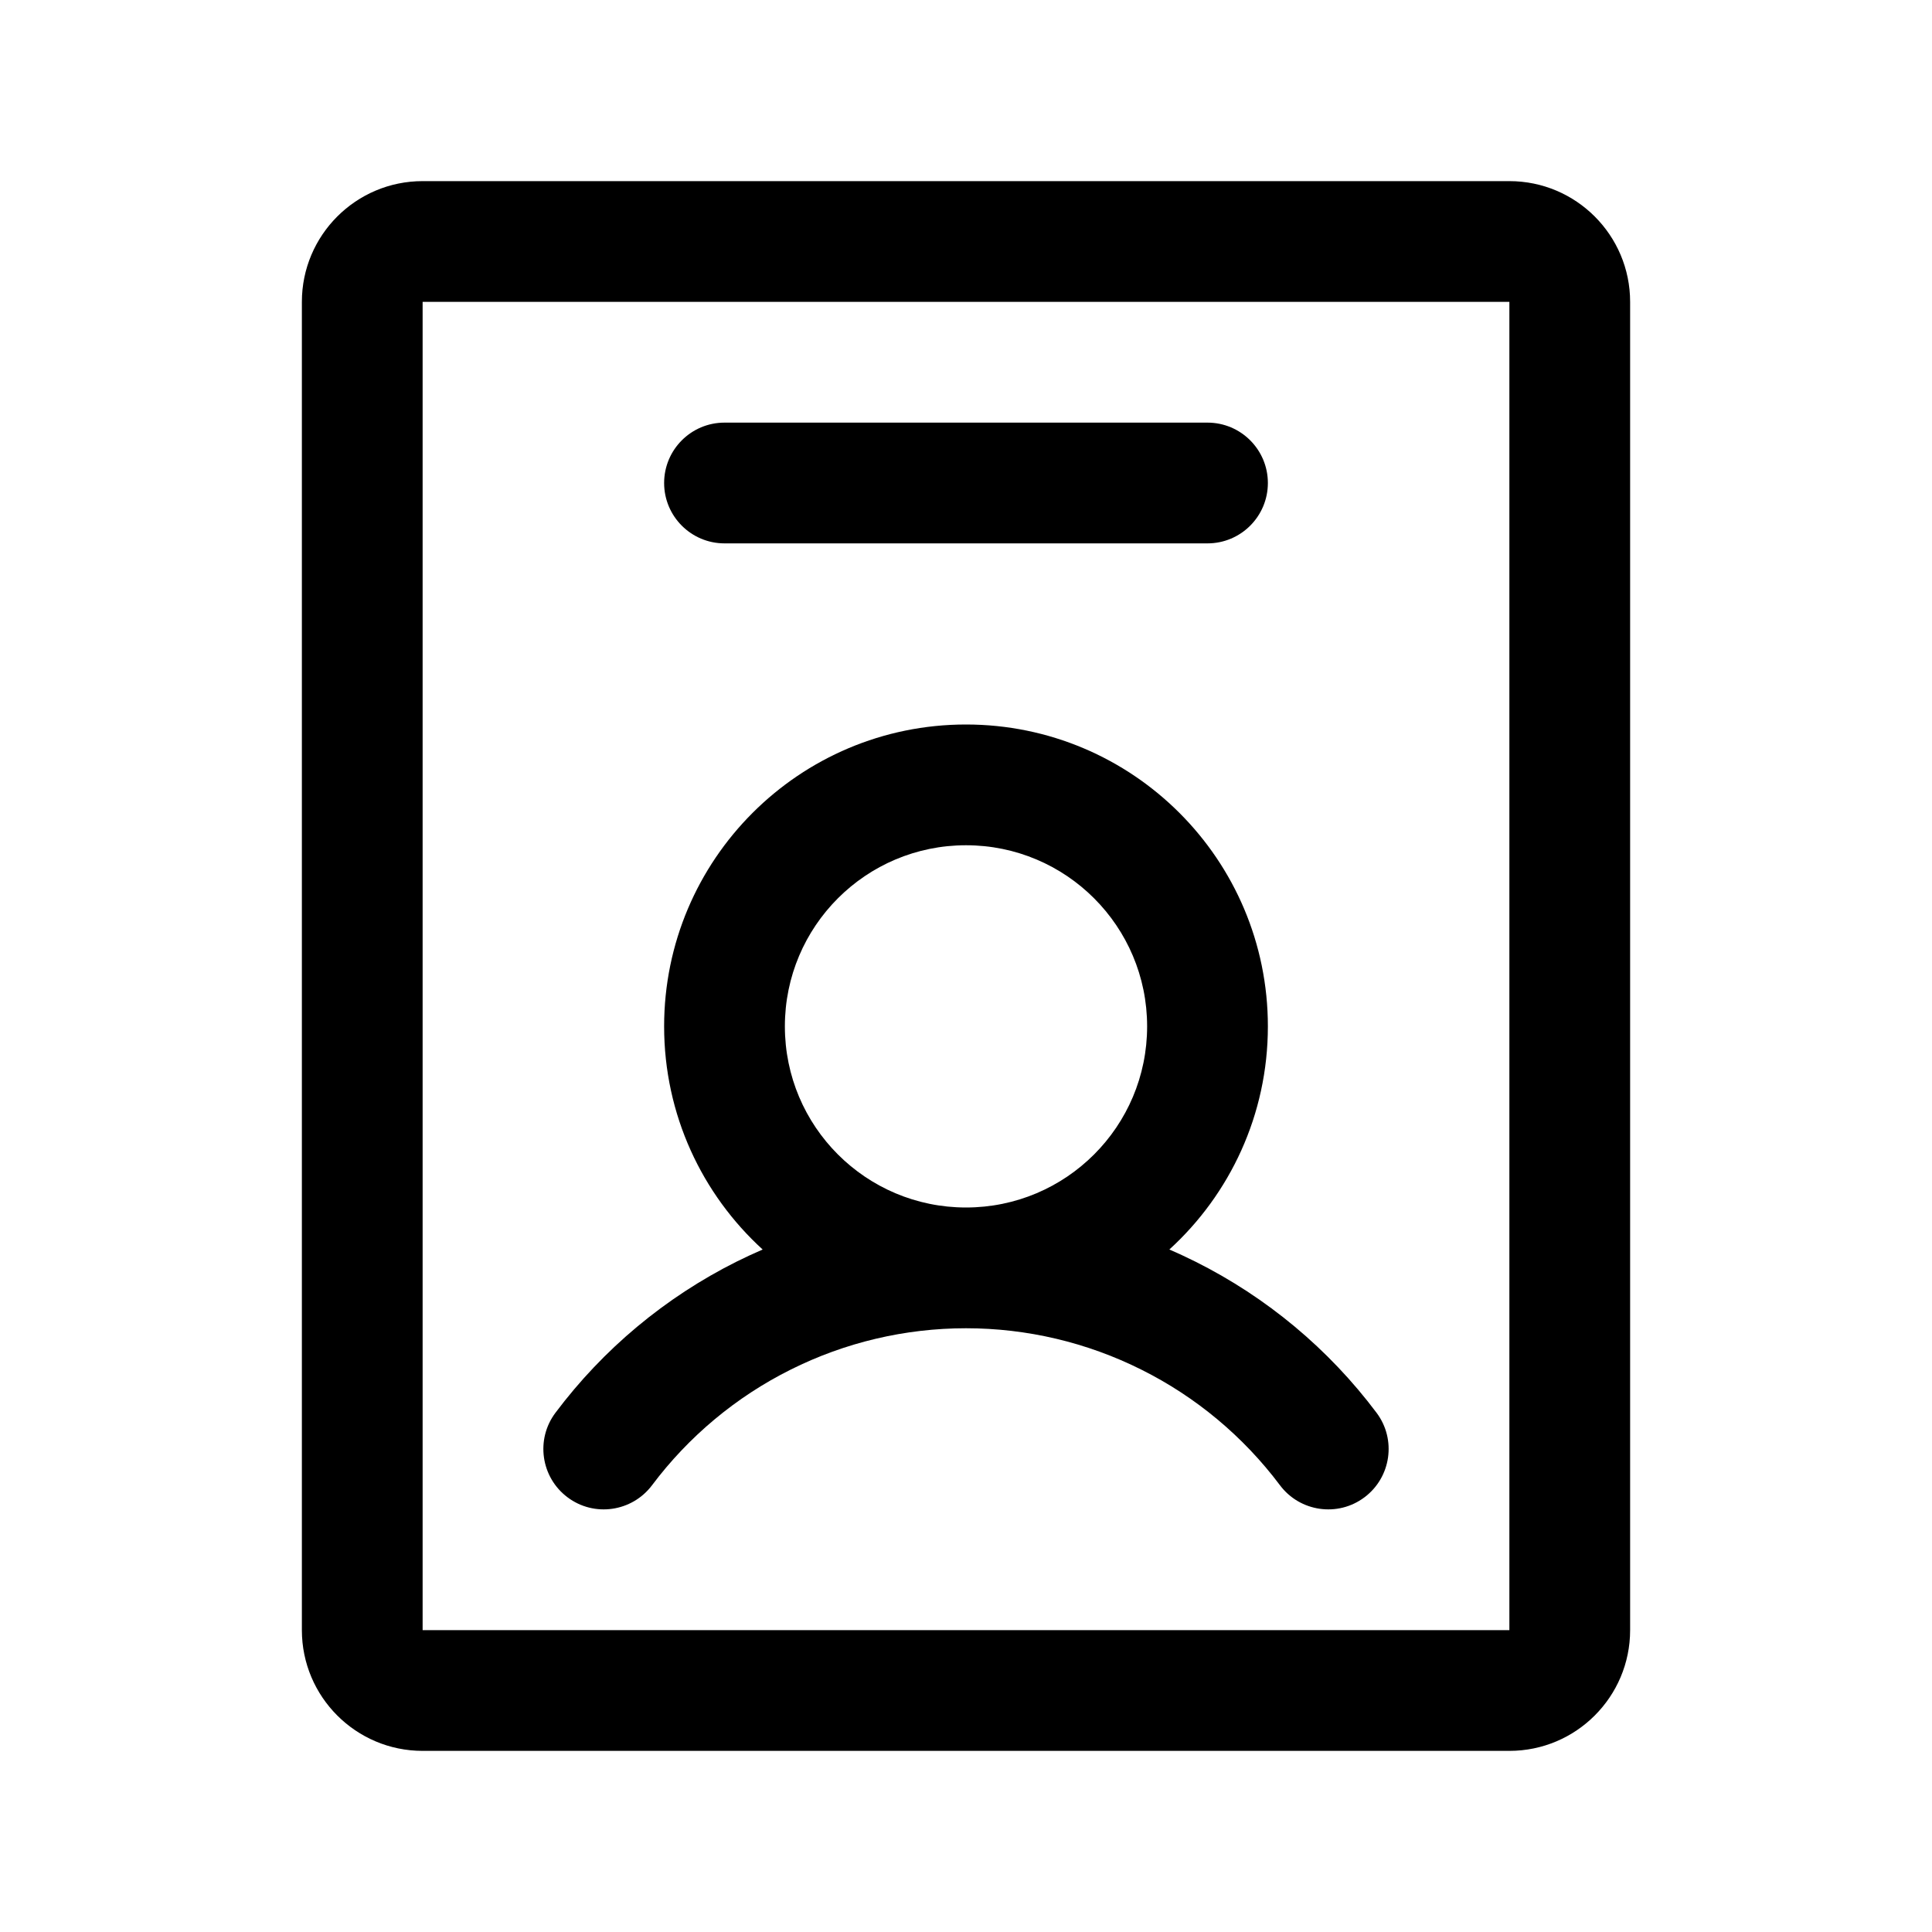
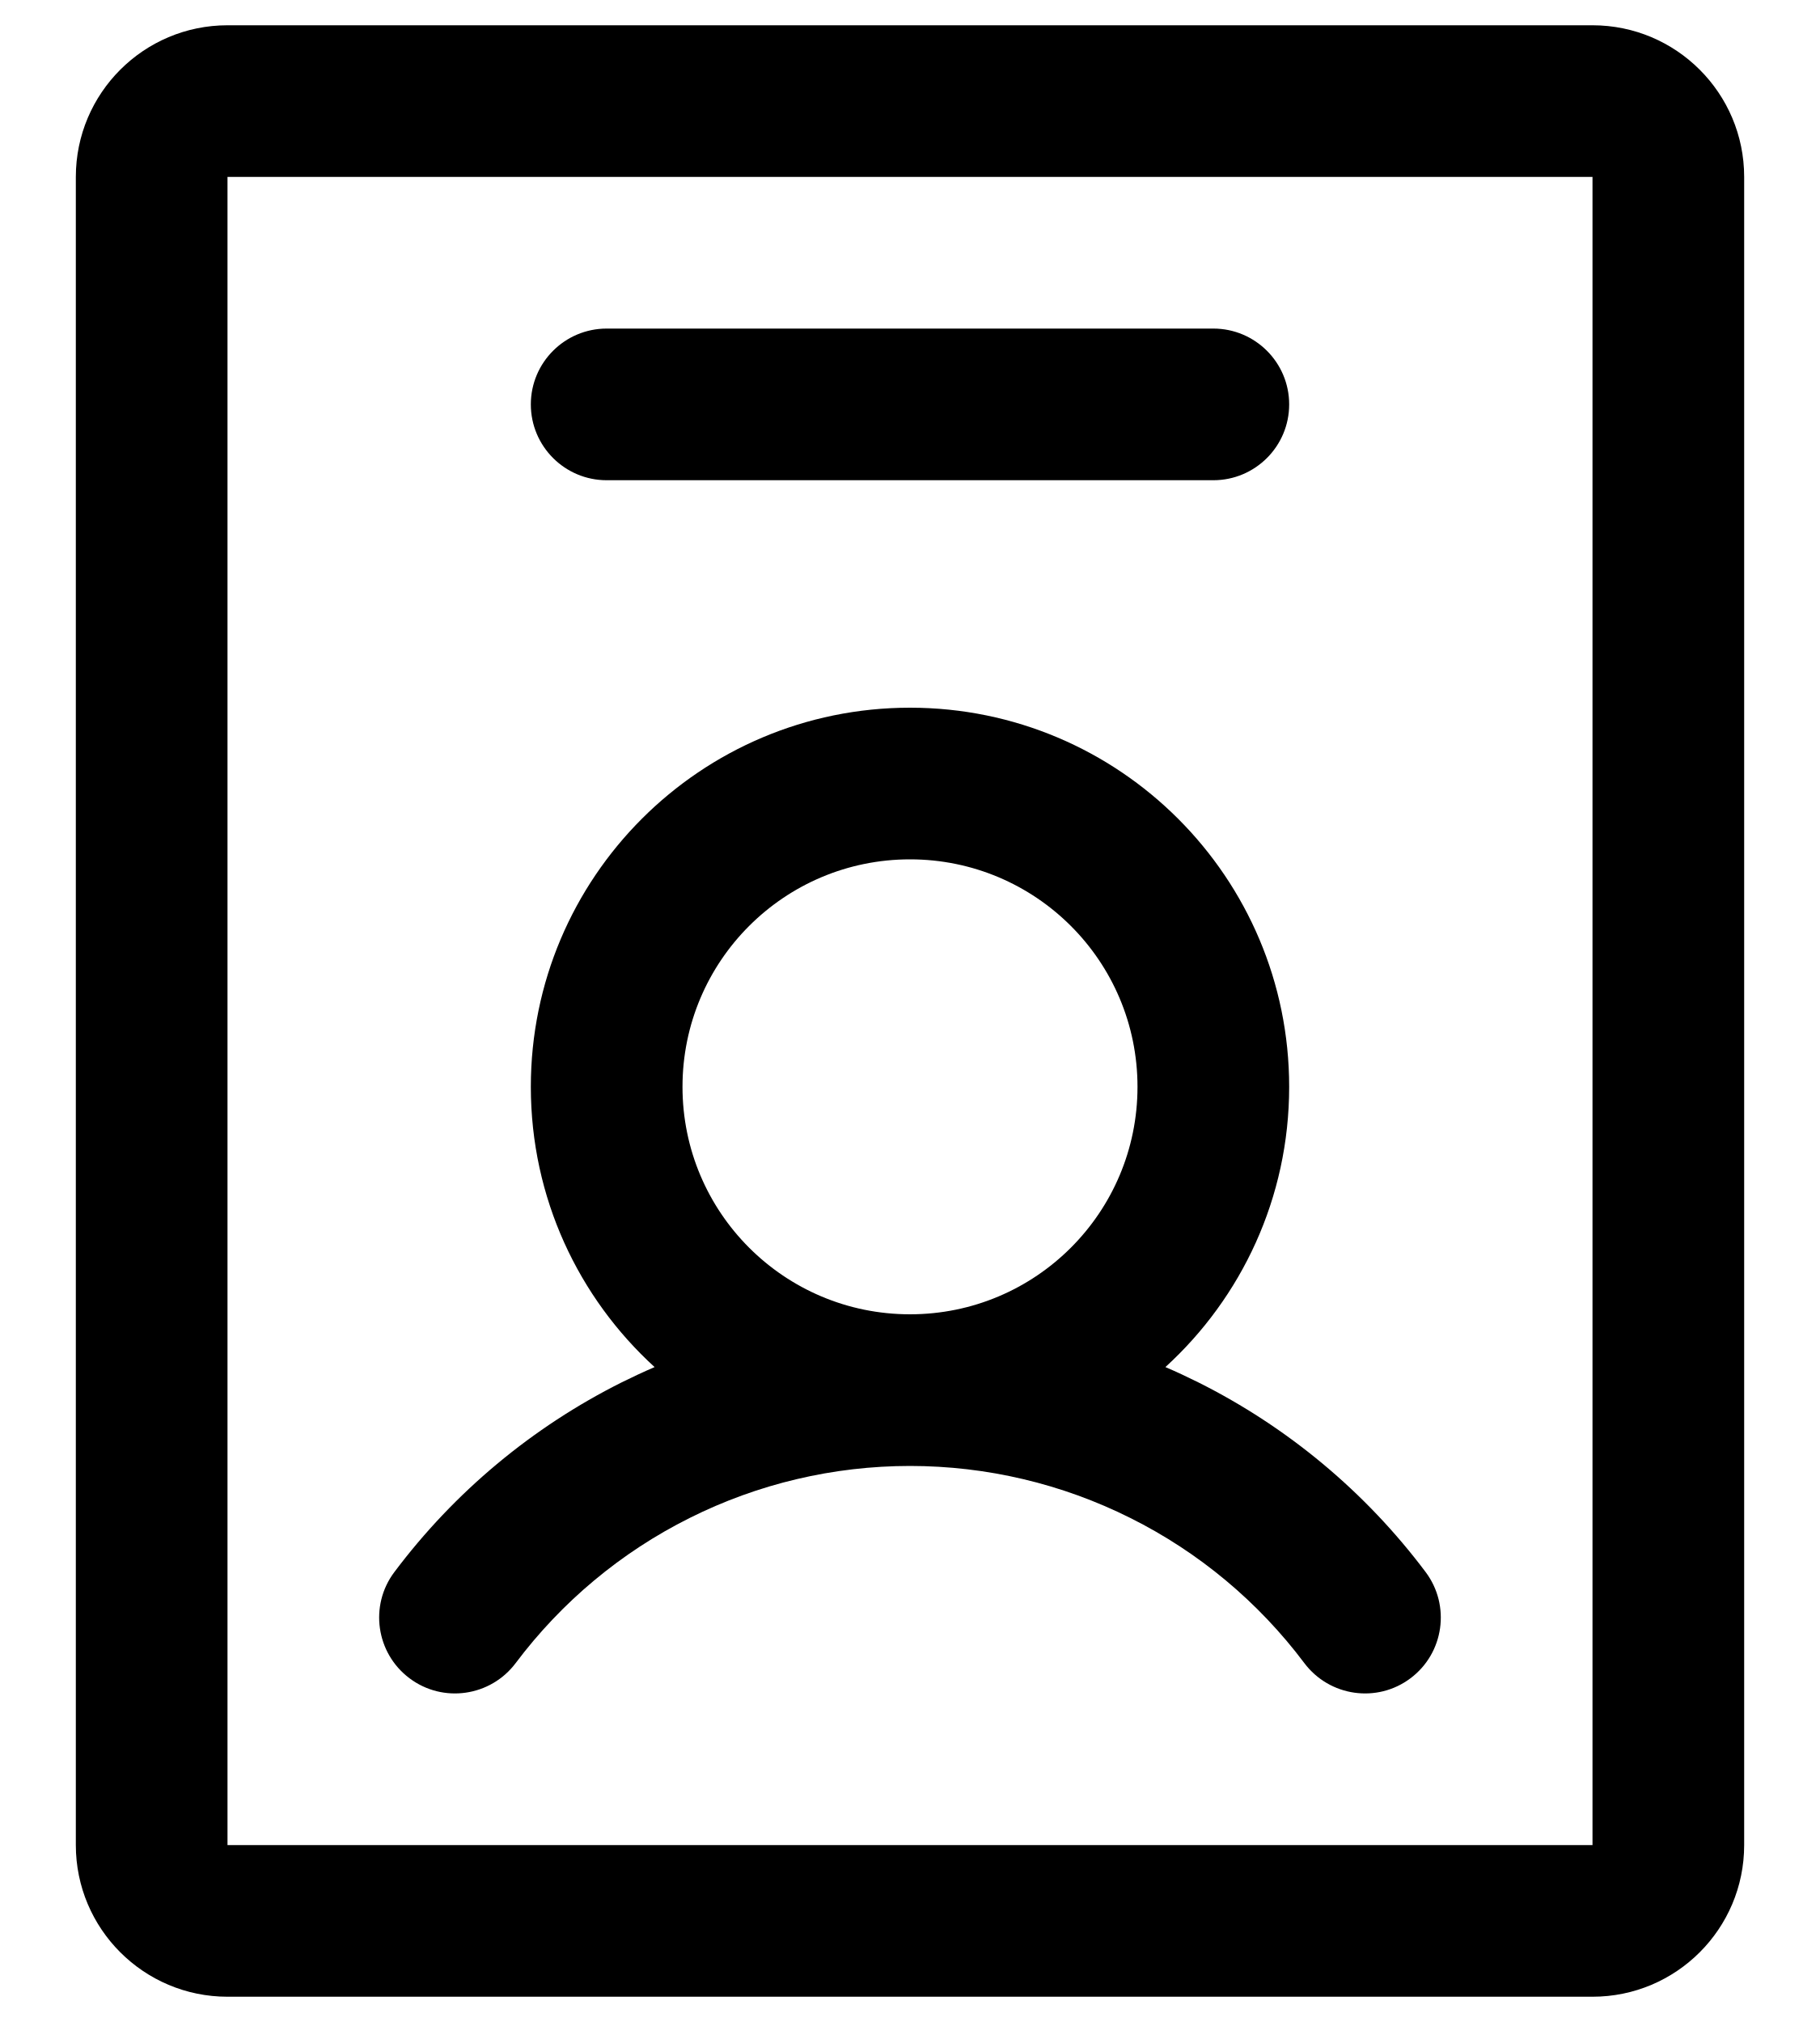
- <svg xmlns="http://www.w3.org/2000/svg" width="24" height="24" viewBox="0 0 24 24" fill="none">
-   <path fill-rule="evenodd" clip-rule="evenodd" d="M3.75 3.75C3.75 2.922 4.422 2.25 5.25 2.25H18.75C19.578 2.25 20.25 2.922 20.25 3.75V20.25C20.25 21.078 19.578 21.75 18.75 21.75H5.25C4.422 21.75 3.75 21.078 3.75 20.25V3.75ZM18.75 3.75H5.25V20.25H18.75V3.75ZM8.25 6C8.25 5.586 8.586 5.25 9 5.25H15C15.414 5.25 15.75 5.586 15.75 6C15.75 6.414 15.414 6.75 15 6.75H9C8.586 6.75 8.25 6.414 8.25 6ZM12 10.5C10.757 10.5 9.75 11.507 9.75 12.75C9.75 13.993 10.757 15 12 15C13.243 15 14.25 13.993 14.25 12.75C14.25 11.507 13.243 10.5 12 10.5ZM14.526 15.522C15.278 14.836 15.75 13.848 15.75 12.75C15.75 10.679 14.071 9 12 9C9.929 9 8.25 10.679 8.25 12.75C8.25 13.848 8.722 14.836 9.474 15.522C9.365 15.569 9.256 15.62 9.149 15.673C8.264 16.116 7.494 16.758 6.9 17.55C6.651 17.881 6.719 18.352 7.05 18.6C7.381 18.849 7.851 18.781 8.1 18.45C8.554 17.845 9.143 17.353 9.82 17.015C10.497 16.676 11.243 16.5 12 16.5C12.757 16.5 13.503 16.676 14.18 17.015C14.857 17.353 15.446 17.845 15.9 18.45C16.148 18.781 16.619 18.849 16.95 18.6C17.281 18.352 17.349 17.881 17.1 17.55C16.506 16.758 15.736 16.116 14.851 15.673C14.744 15.62 14.636 15.569 14.526 15.522Z" fill="black" />
+ <svg xmlns="http://www.w3.org/2000/svg" width="18" height="20" viewBox="0 0 18 20" fill="none">
+   <path fill-rule="evenodd" clip-rule="evenodd" d="M0.75 1.75C0.75 0.922 1.422 0.25 2.25 0.25H15.75C16.578 0.25 17.25 0.922 17.25 1.75V18.25C17.25 19.078 16.578 19.75 15.75 19.75H2.25C1.422 19.75 0.75 19.078 0.75 18.25V1.75ZM15.75 1.75H2.25V18.25H15.75V1.75ZM5.25 4C5.25 3.586 5.586 3.25 6 3.25H12C12.414 3.25 12.75 3.586 12.75 4C12.75 4.414 12.414 4.75 12 4.75H6C5.586 4.75 5.25 4.414 5.25 4ZM9 8.5C7.757 8.5 6.75 9.507 6.75 10.75C6.75 11.993 7.757 13 9 13C10.243 13 11.25 11.993 11.25 10.75C11.25 9.507 10.243 8.5 9 8.5ZM11.526 13.522C12.278 12.836 12.75 11.848 12.75 10.75C12.75 8.679 11.071 7 9 7C6.929 7 5.25 8.679 5.25 10.75C5.25 11.848 5.722 12.836 6.474 13.522C6.365 13.569 6.256 13.62 6.149 13.673C5.264 14.116 4.494 14.758 3.9 15.55C3.651 15.881 3.719 16.352 4.05 16.6C4.381 16.849 4.851 16.781 5.1 16.45C5.554 15.845 6.143 15.353 6.82 15.015C7.497 14.676 8.243 14.5 9 14.5C9.757 14.5 10.503 14.676 11.18 15.015C11.857 15.353 12.446 15.845 12.9 16.45C13.149 16.781 13.619 16.849 13.95 16.6C14.281 16.352 14.348 15.881 14.1 15.55C13.506 14.758 12.736 14.116 11.851 13.673C11.744 13.62 11.636 13.569 11.526 13.522Z" fill="black" />
</svg>
